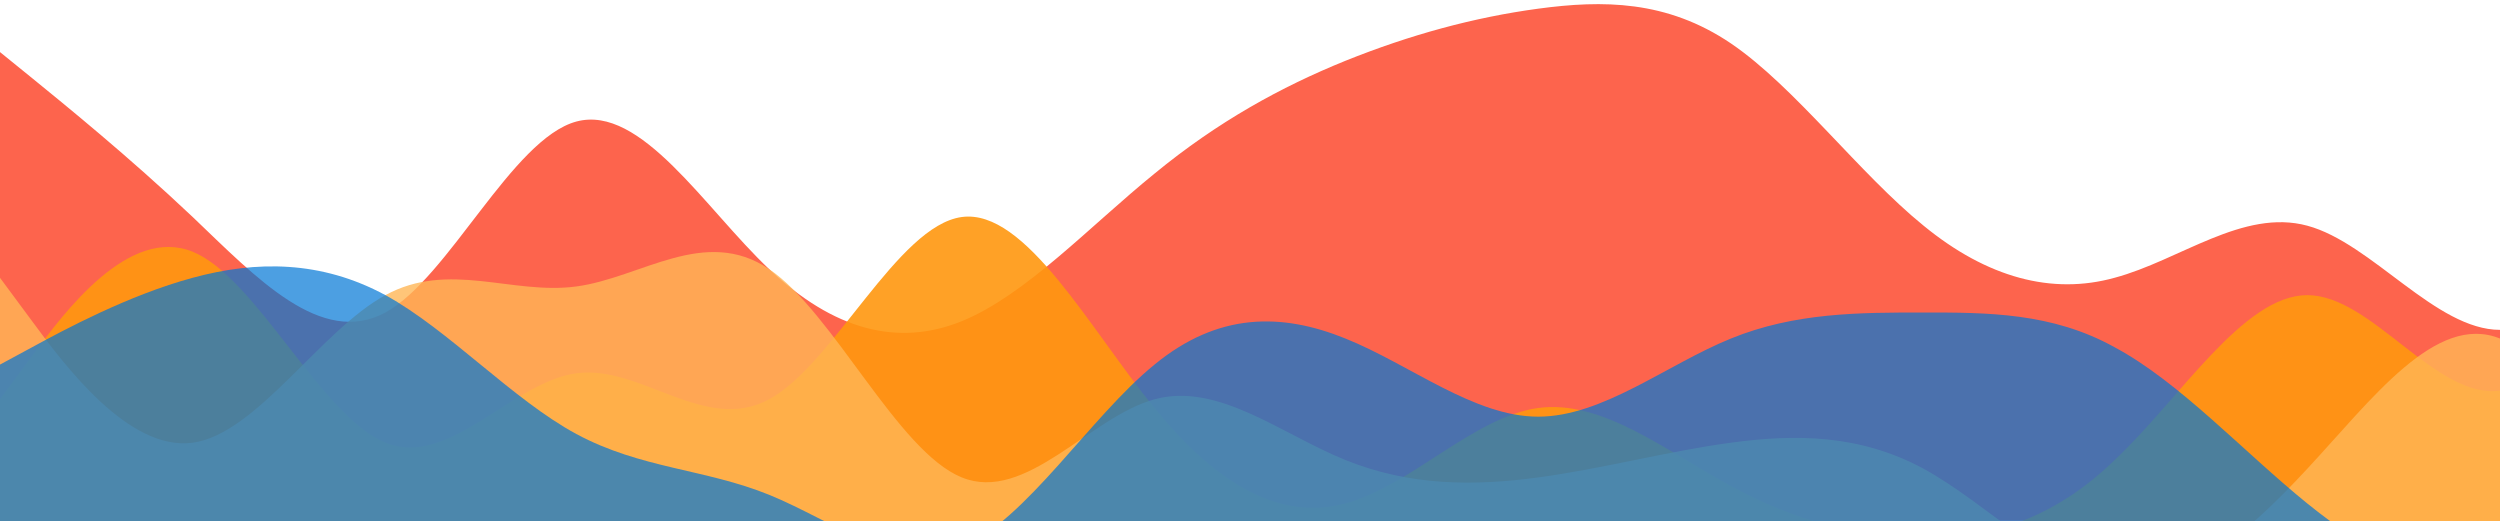
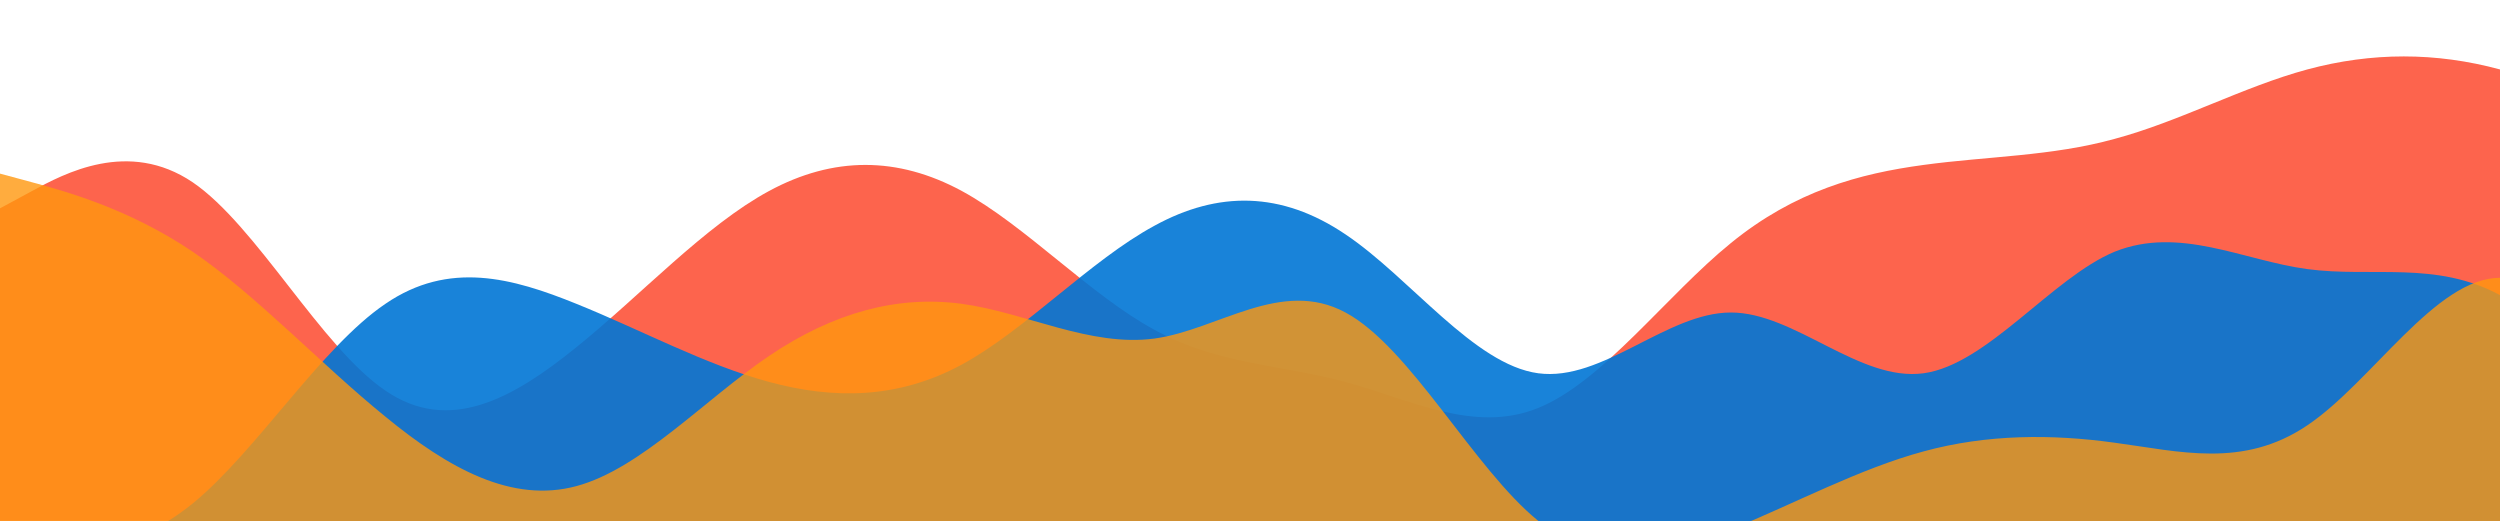
<svg xmlns="http://www.w3.org/2000/svg" id="wave" style="transform:rotate(0deg); transition: 0.3s" viewBox="0 0 1440 300" version="1.1">
  <defs>
    <linearGradient id="sw-gradient-0" x1="0" x2="0" y1="1" y2="0">
      <stop stop-color="rgba(253, 100, 77, 1)" offset="0%" />
      <stop stop-color="rgba(253, 100, 77, 1)" offset="100%" />
    </linearGradient>
  </defs>
-   <path style="transform:translate(0, 0px); opacity:1" fill="url(#sw-gradient-0)" d="M0,30L18.5,45C36.9,60,74,90,111,125C147.7,160,185,200,222,180C258.5,160,295,80,332,70C369.2,60,406,120,443,155C480,190,517,200,554,185C590.8,170,628,130,665,100C701.5,70,738,50,775,35C812.3,20,849,10,886,5C923.1,0,960,0,997,25C1033.8,50,1071,100,1108,130C1144.6,160,1182,170,1218,160C1255.4,150,1292,120,1329,130C1366.2,140,1403,190,1440,190C1476.9,190,1514,140,1551,120C1587.7,100,1625,110,1662,95C1698.5,80,1735,40,1772,65C1809.2,90,1846,180,1883,210C1920,240,1957,210,1994,200C2030.8,190,2068,200,2105,185C2141.5,170,2178,130,2215,130C2252.3,130,2289,170,2326,180C2363.1,190,2400,170,2437,170C2473.8,170,2511,190,2548,210C2584.6,230,2622,250,2640,260L2658.5,270L2658.5,300L2640,300C2621.5,300,2585,300,2548,300C2510.8,300,2474,300,2437,300C2400,300,2363,300,2326,300C2289.2,300,2252,300,2215,300C2178.5,300,2142,300,2105,300C2067.7,300,2031,300,1994,300C1956.9,300,1920,300,1883,300C1846.2,300,1809,300,1772,300C1735.4,300,1698,300,1662,300C1624.6,300,1588,300,1551,300C1513.8,300,1477,300,1440,300C1403.1,300,1366,300,1329,300C1292.3,300,1255,300,1218,300C1181.5,300,1145,300,1108,300C1070.8,300,1034,300,997,300C960,300,923,300,886,300C849.2,300,812,300,775,300C738.5,300,702,300,665,300C627.7,300,591,300,554,300C516.9,300,480,300,443,300C406.2,300,369,300,332,300C295.4,300,258,300,222,300C184.6,300,148,300,111,300C73.8,300,37,300,18,300L0,300Z" />
+   <path style="transform:translate(0, 0px); opacity:1" fill="url(#sw-gradient-0)" d="M0,120L18.5,110C36.9,100,74,80,111,105C147.7,130,185,200,222,225C258.5,250,295,230,332,200C369.2,170,406,130,443,110C480,90,517,90,554,110C590.8,130,628,170,665,190C701.5,210,738,210,775,220C812.3,230,849,250,886,235C923.1,220,960,170,997,140C1033.8,110,1071,100,1108,95C1144.6,90,1182,90,1218,80C1255.4,70,1292,50,1329,40C1366.2,30,1403,30,1440,40C1476.9,50,1514,70,1551,75C1587.7,80,1625,70,1662,100C1698.5,130,1735,200,1772,235C1809.2,270,1846,270,1883,255C1920,240,1957,210,1994,190C2030.8,170,2068,160,2105,165C2141.5,170,2178,190,2215,210C2252.3,230,2289,250,2326,220C2363.1,190,2400,110,2437,70C2473.8,30,2511,30,2548,55C2584.6,80,2622,130,2640,155L2658.5,180L2658.5,300L2640,300C2621.5,300,2585,300,2548,300C2510.8,300,2474,300,2437,300C2400,300,2363,300,2326,300C2289.2,300,2252,300,2215,300C2178.5,300,2142,300,2105,300C2067.7,300,2031,300,1994,300C1956.9,300,1920,300,1883,300C1846.2,300,1809,300,1772,300C1735.4,300,1698,300,1662,300C1624.6,300,1588,300,1551,300C1513.8,300,1477,300,1440,300C1403.1,300,1366,300,1329,300C1292.3,300,1255,300,1218,300C1181.5,300,1145,300,1108,300C1070.8,300,1034,300,997,300C960,300,923,300,886,300C849.2,300,812,300,775,300C738.5,300,702,300,665,300C627.7,300,591,300,554,300C516.9,300,480,300,443,300C406.2,300,369,300,332,300C295.4,300,258,300,222,300C184.6,300,148,300,111,300C73.8,300,37,300,18,300L0,300Z" />
  <defs>
    <linearGradient id="sw-gradient-1" x1="0" x2="0" y1="1" y2="0">
+       <stop stop-color="rgba(0, 118, 213, 1)" offset="0%" />
+       <stop stop-color="rgba(0, 118, 213, 1)" offset="100%" />
+     </linearGradient>
+   </defs>
+   <path style="transform:translate(0, 50px); opacity:0.9" fill="url(#sw-gradient-1)" d="M0,270L18.5,270C36.9,270,74,270,111,240C147.7,210,185,150,222,125C258.5,100,295,110,332,125C369.2,140,406,160,443,170C480,180,517,180,554,160C590.8,140,628,100,665,80C701.5,60,738,60,775,85C812.3,110,849,160,886,165C923.1,170,960,130,997,130C1033.8,130,1071,170,1108,165C1144.6,160,1182,110,1218,95C1255.4,80,1292,100,1329,105C1366.2,110,1403,100,1440,120C1476.9,140,1514,190,1551,195C1587.7,200,1625,160,1662,145C1698.5,130,1735,140,1772,160C1809.2,180,1846,210,1883,185C1920,160,1957,80,1994,80C2030.8,80,2068,160,2105,170C2141.5,180,2178,120,2215,95C2252.3,70,2289,80,2326,95C2363.1,110,2400,130,2437,130C2473.8,130,2511,110,2548,110C2584.6,110,2622,130,2640,140L2658.5,150L2658.5,300L2640,300C2621.5,300,2585,300,2548,300C2510.8,300,2474,300,2437,300C2400,300,2363,300,2326,300C2289.2,300,2252,300,2215,300C2178.5,300,2142,300,2105,300C2067.7,300,2031,300,1994,300C1956.9,300,1920,300,1883,300C1846.2,300,1809,300,1772,300C1735.4,300,1698,300,1662,300C1624.6,300,1588,300,1551,300C1513.8,300,1477,300,1440,300C1403.1,300,1366,300,1329,300C1292.3,300,1255,300,1218,300C1181.5,300,1145,300,1108,300C1070.8,300,1034,300,997,300C960,300,923,300,886,300C849.2,300,812,300,775,300C738.5,300,702,300,665,300C627.7,300,591,300,554,300C516.9,300,480,300,443,300C406.2,300,369,300,332,300C295.4,300,258,300,222,300C184.6,300,148,300,111,300C73.8,300,37,300,18,300L0,300Z" />
+   <defs>
+     <linearGradient id="sw-gradient-2" x1="0" x2="0" y1="1" y2="0">
      <stop stop-color="rgba(255, 151, 14, 1)" offset="0%" />
      <stop stop-color="rgba(255, 151, 14, 1)" offset="100%" />
    </linearGradient>
  </defs>
-   <path style="transform:translate(0, 50px); opacity:0.9" fill="url(#sw-gradient-1)" d="M0,180L18.5,155C36.9,130,74,80,111,95C147.7,110,185,190,222,205C258.5,220,295,170,332,165C369.2,160,406,200,443,180C480,160,517,80,554,75C590.8,70,628,140,665,185C701.5,230,738,250,775,240C812.3,230,849,190,886,185C923.1,180,960,210,997,230C1033.8,250,1071,260,1108,260C1144.6,260,1182,250,1218,215C1255.4,180,1292,120,1329,120C1366.2,120,1403,180,1440,175C1476.9,170,1514,100,1551,85C1587.7,70,1625,110,1662,140C1698.5,170,1735,190,1772,200C1809.2,210,1846,210,1883,200C1920,190,1957,170,1994,180C2030.8,190,2068,230,2105,230C2141.5,230,2178,190,2215,170C2252.3,150,2289,150,2326,130C2363.1,110,2400,70,2437,70C2473.8,70,2511,110,2548,125C2584.6,140,2622,130,2640,125L2658.5,120L2658.5,300L2640,300C2621.5,300,2585,300,2548,300C2510.8,300,2474,300,2437,300C2400,300,2363,300,2326,300C2289.2,300,2252,300,2215,300C2178.5,300,2142,300,2105,300C2067.7,300,2031,300,1994,300C1956.9,300,1920,300,1883,300C1846.2,300,1809,300,1772,300C1735.4,300,1698,300,1662,300C1624.6,300,1588,300,1551,300C1513.8,300,1477,300,1440,300C1403.1,300,1366,300,1329,300C1292.3,300,1255,300,1218,300C1181.5,300,1145,300,1108,300C1070.8,300,1034,300,997,300C960,300,923,300,886,300C849.2,300,812,300,775,300C738.5,300,702,300,665,300C627.7,300,591,300,554,300C516.9,300,480,300,443,300C406.2,300,369,300,332,300C295.4,300,258,300,222,300C184.6,300,148,300,111,300C73.8,300,37,300,18,300L0,300Z" />
-   <defs>
-     <linearGradient id="sw-gradient-2" x1="0" x2="0" y1="1" y2="0">
-       <stop stop-color="rgba(255, 182, 86, 1)" offset="0%" />
-       <stop stop-color="rgba(255, 182, 86, 1)" offset="100%" />
-     </linearGradient>
-   </defs>
-   <path style="transform:translate(0, 100px); opacity:0.8" fill="url(#sw-gradient-2)" d="M0,60L18.5,85C36.9,110,74,160,111,155C147.7,150,185,90,222,70C258.5,50,295,70,332,65C369.2,60,406,30,443,55C480,80,517,160,554,175C590.8,190,628,140,665,130C701.5,120,738,150,775,165C812.3,180,849,180,886,175C923.1,170,960,160,997,155C1033.8,150,1071,150,1108,170C1144.6,190,1182,230,1218,235C1255.4,240,1292,210,1329,170C1366.2,130,1403,80,1440,95C1476.9,110,1514,190,1551,205C1587.7,220,1625,170,1662,135C1698.5,100,1735,80,1772,105C1809.2,130,1846,200,1883,190C1920,180,1957,90,1994,55C2030.8,20,2068,40,2105,70C2141.5,100,2178,140,2215,170C2252.3,200,2289,220,2326,215C2363.1,210,2400,180,2437,185C2473.8,190,2511,230,2548,225C2584.6,220,2622,170,2640,145L2658.5,120L2658.5,300L2640,300C2621.5,300,2585,300,2548,300C2510.8,300,2474,300,2437,300C2400,300,2363,300,2326,300C2289.2,300,2252,300,2215,300C2178.5,300,2142,300,2105,300C2067.7,300,2031,300,1994,300C1956.9,300,1920,300,1883,300C1846.2,300,1809,300,1772,300C1735.4,300,1698,300,1662,300C1624.6,300,1588,300,1551,300C1513.8,300,1477,300,1440,300C1403.1,300,1366,300,1329,300C1292.3,300,1255,300,1218,300C1181.5,300,1145,300,1108,300C1070.8,300,1034,300,997,300C960,300,923,300,886,300C849.2,300,812,300,775,300C738.5,300,702,300,665,300C627.7,300,591,300,554,300C516.9,300,480,300,443,300C406.2,300,369,300,332,300C295.4,300,258,300,222,300C184.6,300,148,300,111,300C73.8,300,37,300,18,300L0,300Z" />
-   <defs>
-     <linearGradient id="sw-gradient-3" x1="0" x2="0" y1="1" y2="0">
-       <stop stop-color="rgba(0, 118, 213, 1)" offset="0%" />
-       <stop stop-color="rgba(0, 118, 213, 1)" offset="100%" />
-     </linearGradient>
-   </defs>
-   <path style="transform:translate(0, 150px); opacity:0.7" fill="url(#sw-gradient-3)" d="M0,60L18.5,50C36.9,40,74,20,111,10C147.7,0,185,0,222,20C258.5,40,295,80,332,100C369.2,120,406,120,443,135C480,150,517,180,554,165C590.8,150,628,90,665,60C701.5,30,738,30,775,45C812.3,60,849,90,886,90C923.1,90,960,60,997,45C1033.8,30,1071,30,1108,30C1144.6,30,1182,30,1218,50C1255.4,70,1292,110,1329,140C1366.2,170,1403,190,1440,175C1476.9,160,1514,110,1551,120C1587.7,130,1625,200,1662,235C1698.5,270,1735,270,1772,265C1809.2,260,1846,250,1883,235C1920,220,1957,200,1994,195C2030.8,190,2068,200,2105,200C2141.5,200,2178,190,2215,155C2252.3,120,2289,60,2326,75C2363.1,90,2400,180,2437,205C2473.8,230,2511,190,2548,185C2584.6,180,2622,210,2640,225L2658.5,240L2658.5,300L2640,300C2621.5,300,2585,300,2548,300C2510.8,300,2474,300,2437,300C2400,300,2363,300,2326,300C2289.2,300,2252,300,2215,300C2178.5,300,2142,300,2105,300C2067.7,300,2031,300,1994,300C1956.9,300,1920,300,1883,300C1846.2,300,1809,300,1772,300C1735.4,300,1698,300,1662,300C1624.6,300,1588,300,1551,300C1513.8,300,1477,300,1440,300C1403.1,300,1366,300,1329,300C1292.3,300,1255,300,1218,300C1181.5,300,1145,300,1108,300C1070.8,300,1034,300,997,300C960,300,923,300,886,300C849.2,300,812,300,775,300C738.5,300,702,300,665,300C627.7,300,591,300,554,300C516.9,300,480,300,443,300C406.2,300,369,300,332,300C295.4,300,258,300,222,300C184.6,300,148,300,111,300C73.8,300,37,300,18,300L0,300Z" />
+   <path style="transform:translate(0, 100px); opacity:0.8" fill="url(#sw-gradient-2)" d="M0,0L18.5,5C36.9,10,74,20,111,45C147.7,70,185,110,222,140C258.5,170,295,190,332,180C369.2,170,406,130,443,105C480,80,517,70,554,75C590.8,80,628,100,665,95C701.5,90,738,60,775,80C812.3,100,849,170,886,200C923.1,230,960,220,997,205C1033.8,190,1071,170,1108,160C1144.6,150,1182,150,1218,155C1255.4,160,1292,170,1329,145C1366.2,120,1403,60,1440,60C1476.9,60,1514,120,1551,150C1587.7,180,1625,180,1662,165C1698.5,150,1735,120,1772,130C1809.2,140,1846,190,1883,175C1920,160,1957,80,1994,80C2030.8,80,2068,160,2105,160C2141.5,160,2178,80,2215,80C2252.3,80,2289,160,2326,205C2363.1,250,2400,260,2437,220C2473.8,180,2511,90,2548,80C2584.6,70,2622,140,2640,175L2658.5,210L2658.5,300L2640,300C2621.5,300,2585,300,2548,300C2510.8,300,2474,300,2437,300C2400,300,2363,300,2326,300C2289.2,300,2252,300,2215,300C2178.5,300,2142,300,2105,300C2067.7,300,2031,300,1994,300C1956.9,300,1920,300,1883,300C1846.2,300,1809,300,1772,300C1735.4,300,1698,300,1662,300C1624.6,300,1588,300,1551,300C1513.8,300,1477,300,1440,300C1403.1,300,1366,300,1329,300C1292.3,300,1255,300,1218,300C1181.5,300,1145,300,1108,300C1070.8,300,1034,300,997,300C960,300,923,300,886,300C849.2,300,812,300,775,300C738.5,300,702,300,665,300C627.7,300,591,300,554,300C516.9,300,480,300,443,300C406.2,300,369,300,332,300C295.4,300,258,300,222,300C184.6,300,148,300,111,300C73.8,300,37,300,18,300L0,300Z" />
</svg>
